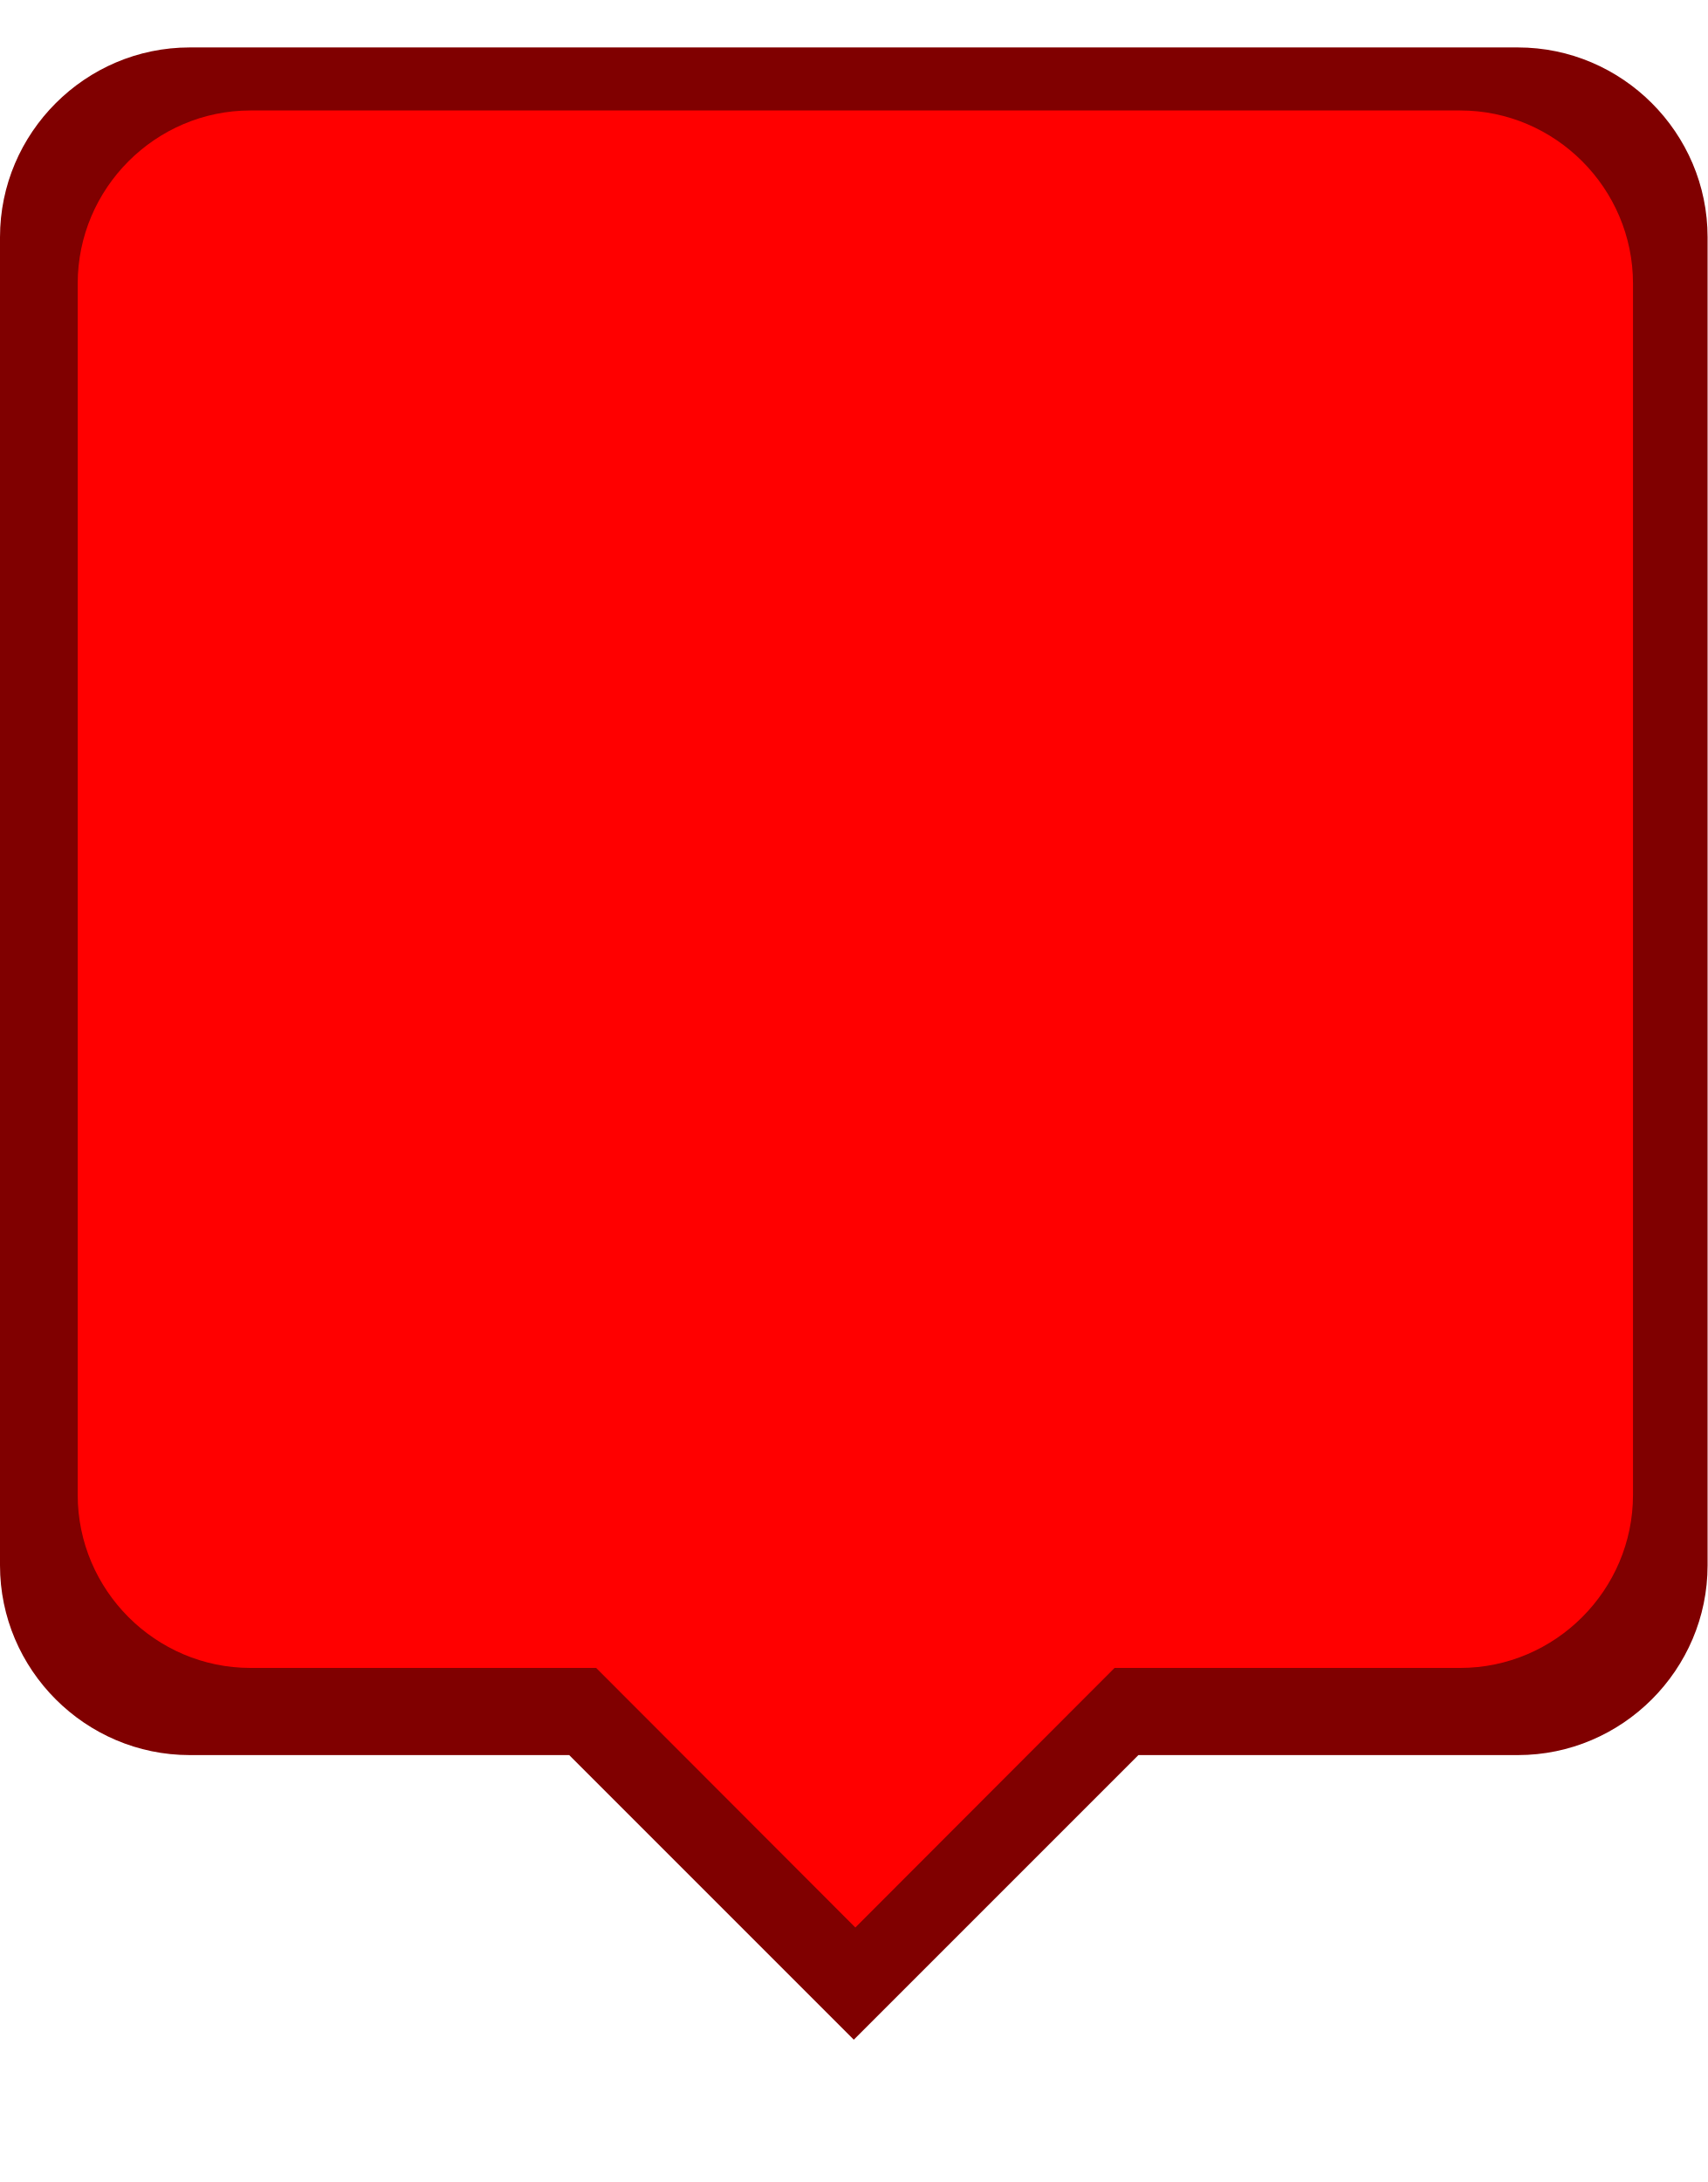
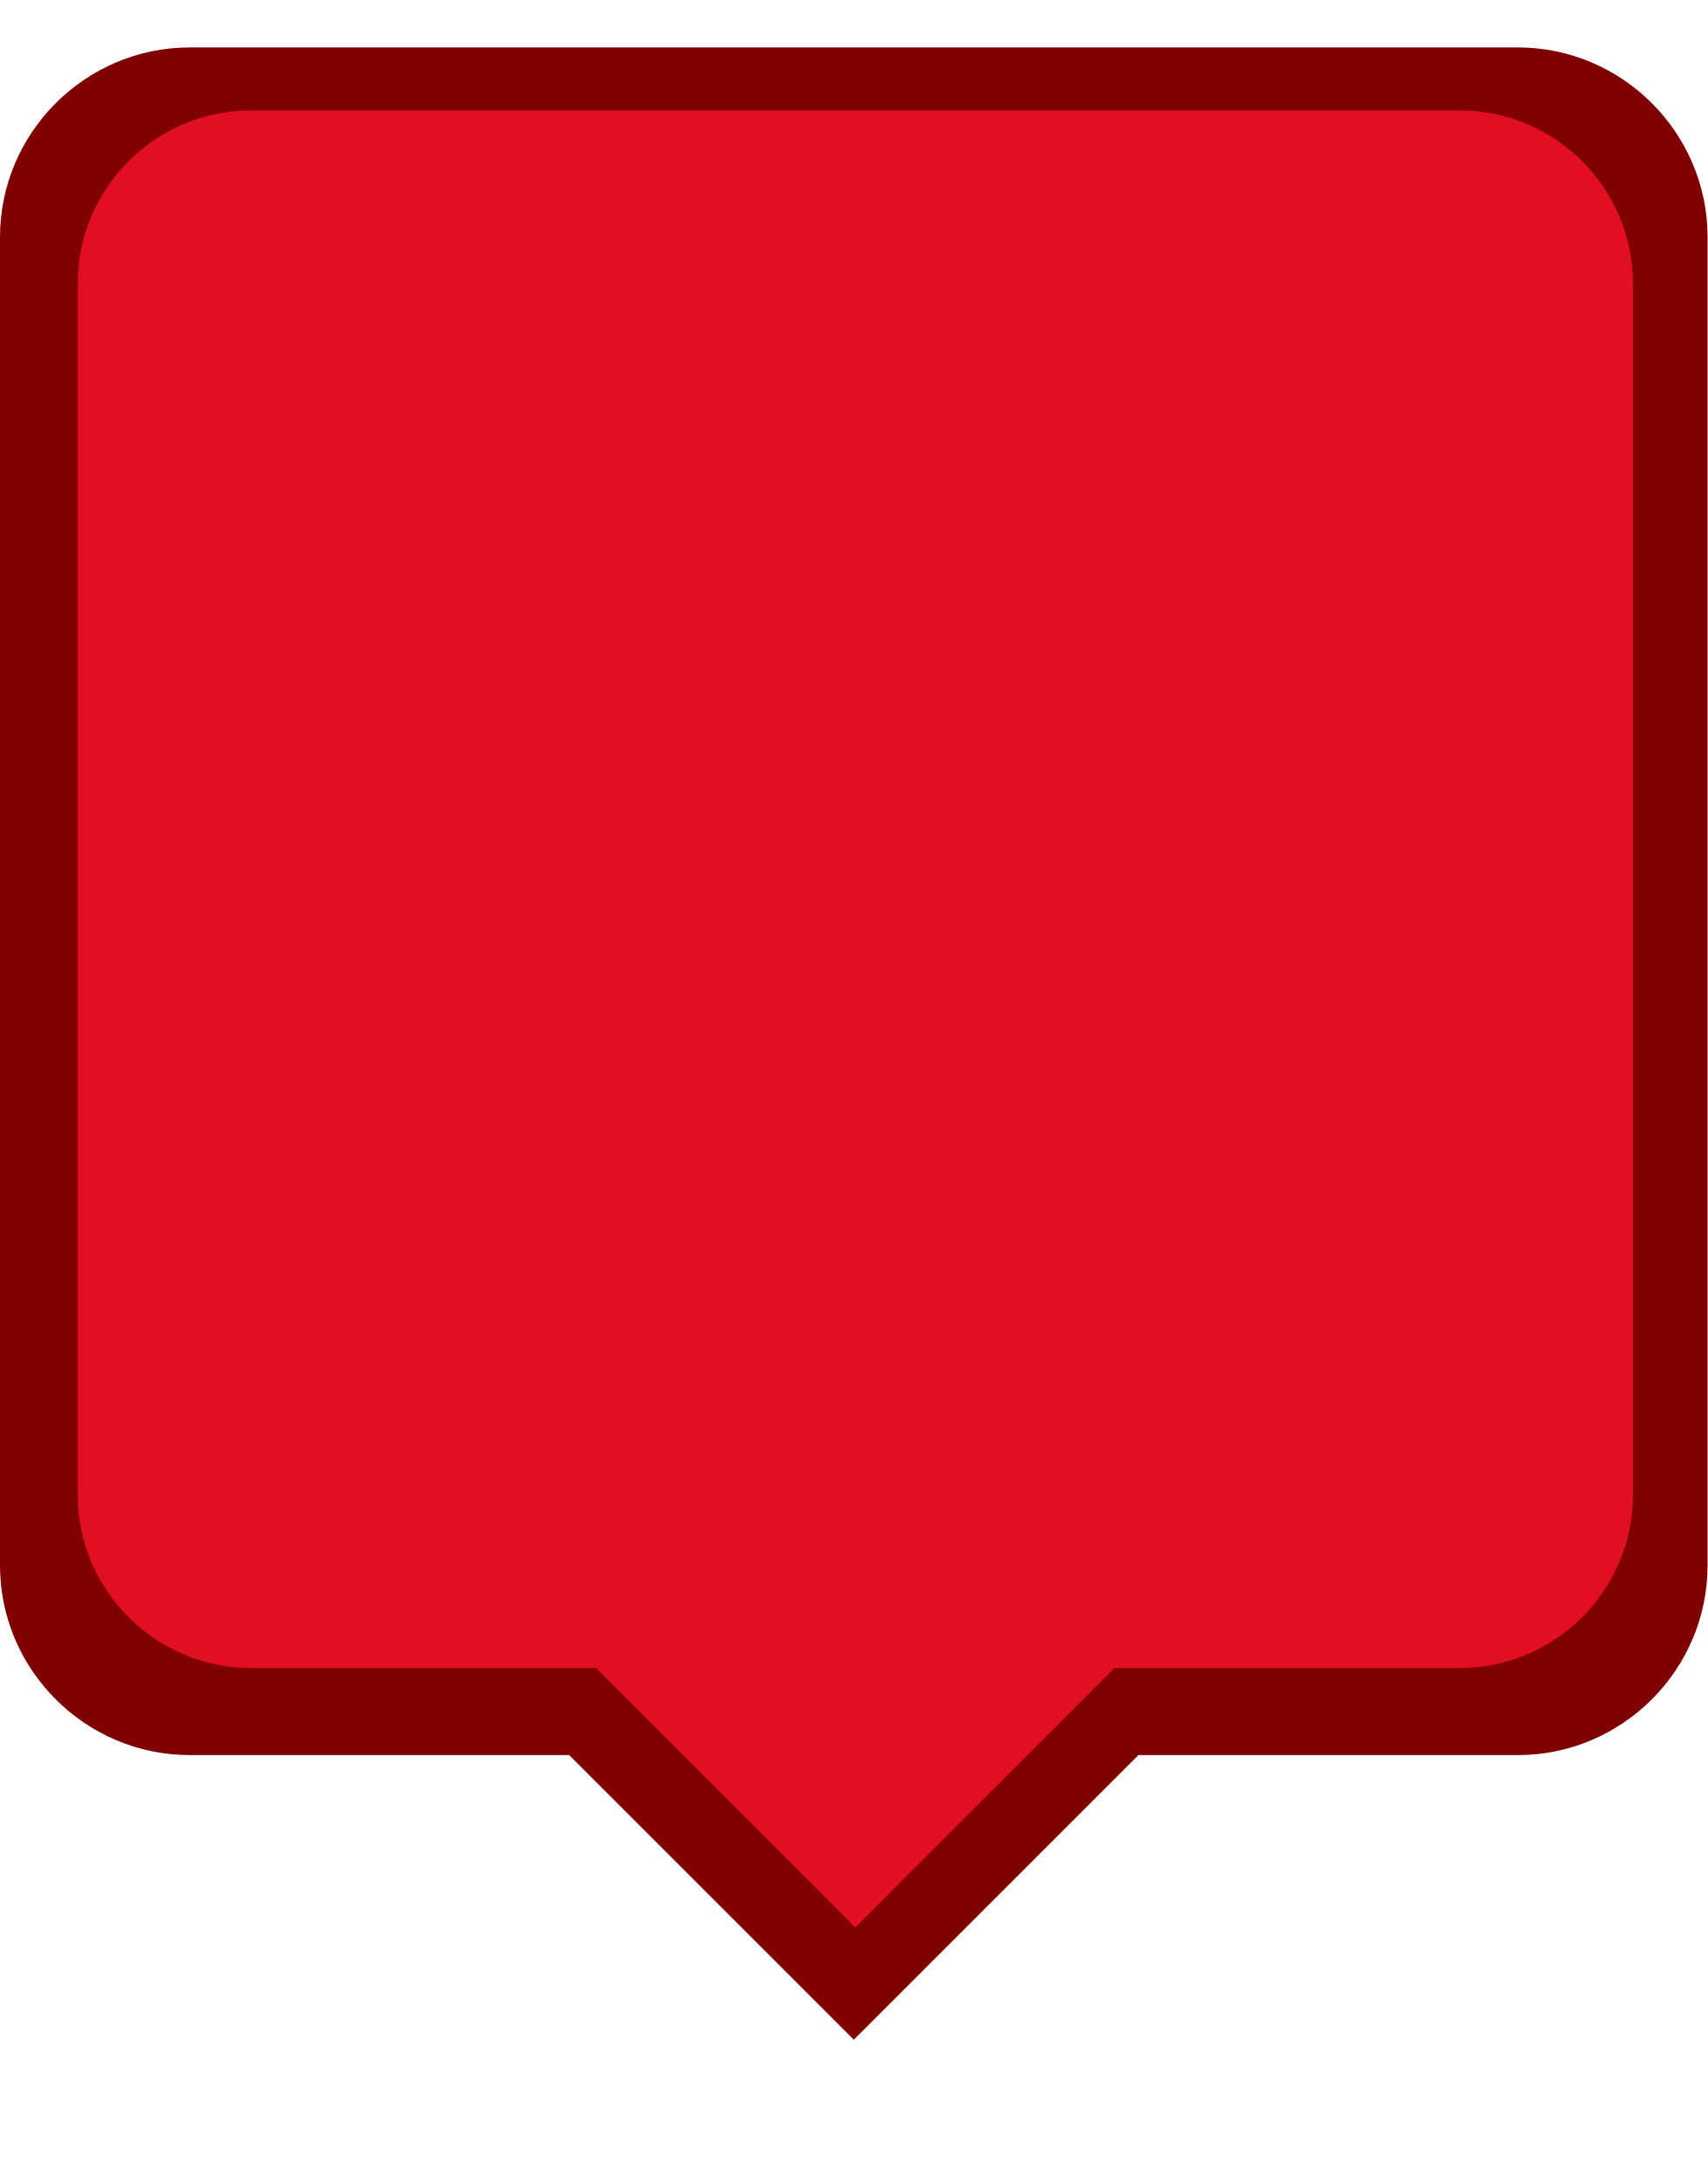
<svg xmlns="http://www.w3.org/2000/svg" height="23px" version="1.1" viewBox="0 0 18 23" width="18px" id="svg4187">
  <defs id="defs4193" />
  <g fill="none" fill-rule="evenodd" id="Page-1" stroke="none" stroke-width="1" style="fill:#800000">
    <g fill="#000000" id="Icons-Communication" transform="translate(-211, -82)" style="fill:#800000">
      <g id="live-help" transform="translate(211, 82.5)" style="fill:#800000">
        <path d="M 16,0 2,0 C 0.9,0 0,0.9 0,2 l 0,14 c 0,1.1 0.9,2 2,2 l 4,0 3,3 3,-3 4,0 c 1.1,0 2,-0.9 2,-2 L 18,2 C 18,0.9 17.1,0 16,0 Z" id="Shape" style="fill:#800000;fill-opacity:1" />
      </g>
    </g>
  </g>
-   <g transform="matrix(0.9108143,0,0,0.9120487,0.8191164,0.7083826)" style="fill:#ff0000;fill-rule:evenodd;stroke:none;stroke-width:1" id="Page-1-0">
-     <g style="fill:#ff0000" id="Icons-Communication-6" transform="translate(-211,-82)">
-       <g id="live-help-8" transform="translate(211,82.5)" style="fill:#ff0000">
-         <path d="M 16,0 2,0 C 0.9,0 0,0.9 0,2 l 0,14 c 0,1.1 0.9,2 2,2 l 4,0 3,3 3,-3 4,0 c 1.1,0 2,-0.9 2,-2 L 18,2 C 18,0.9 17.1,0 16,0 Z" id="Shape-7" style="fill:#ff0000;fill-opacity:1" />
+   <g transform="matrix(0.9108143,0,0,0.9120487,0.8191164,0.7083826)" style="fill:#e10f21;fill-rule:evenodd;stroke:none;stroke-width:1;fill-opacity:1" id="Page-1-0">
+     <g style="fill:#e10f21;fill-opacity:1" id="Icons-Communication-6" transform="translate(-211,-82)">
+       <g id="live-help-8" transform="translate(211,82.5)" style="fill:#e10f21;fill-opacity:1">
+         <path d="M 16,0 2,0 C 0.9,0 0,0.9 0,2 l 0,14 c 0,1.1 0.9,2 2,2 l 4,0 3,3 3,-3 4,0 c 1.1,0 2,-0.9 2,-2 L 18,2 C 18,0.9 17.1,0 16,0 Z" id="Shape-7" style="fill:#e10f21;fill-opacity:1" />
      </g>
    </g>
  </g>
</svg>
